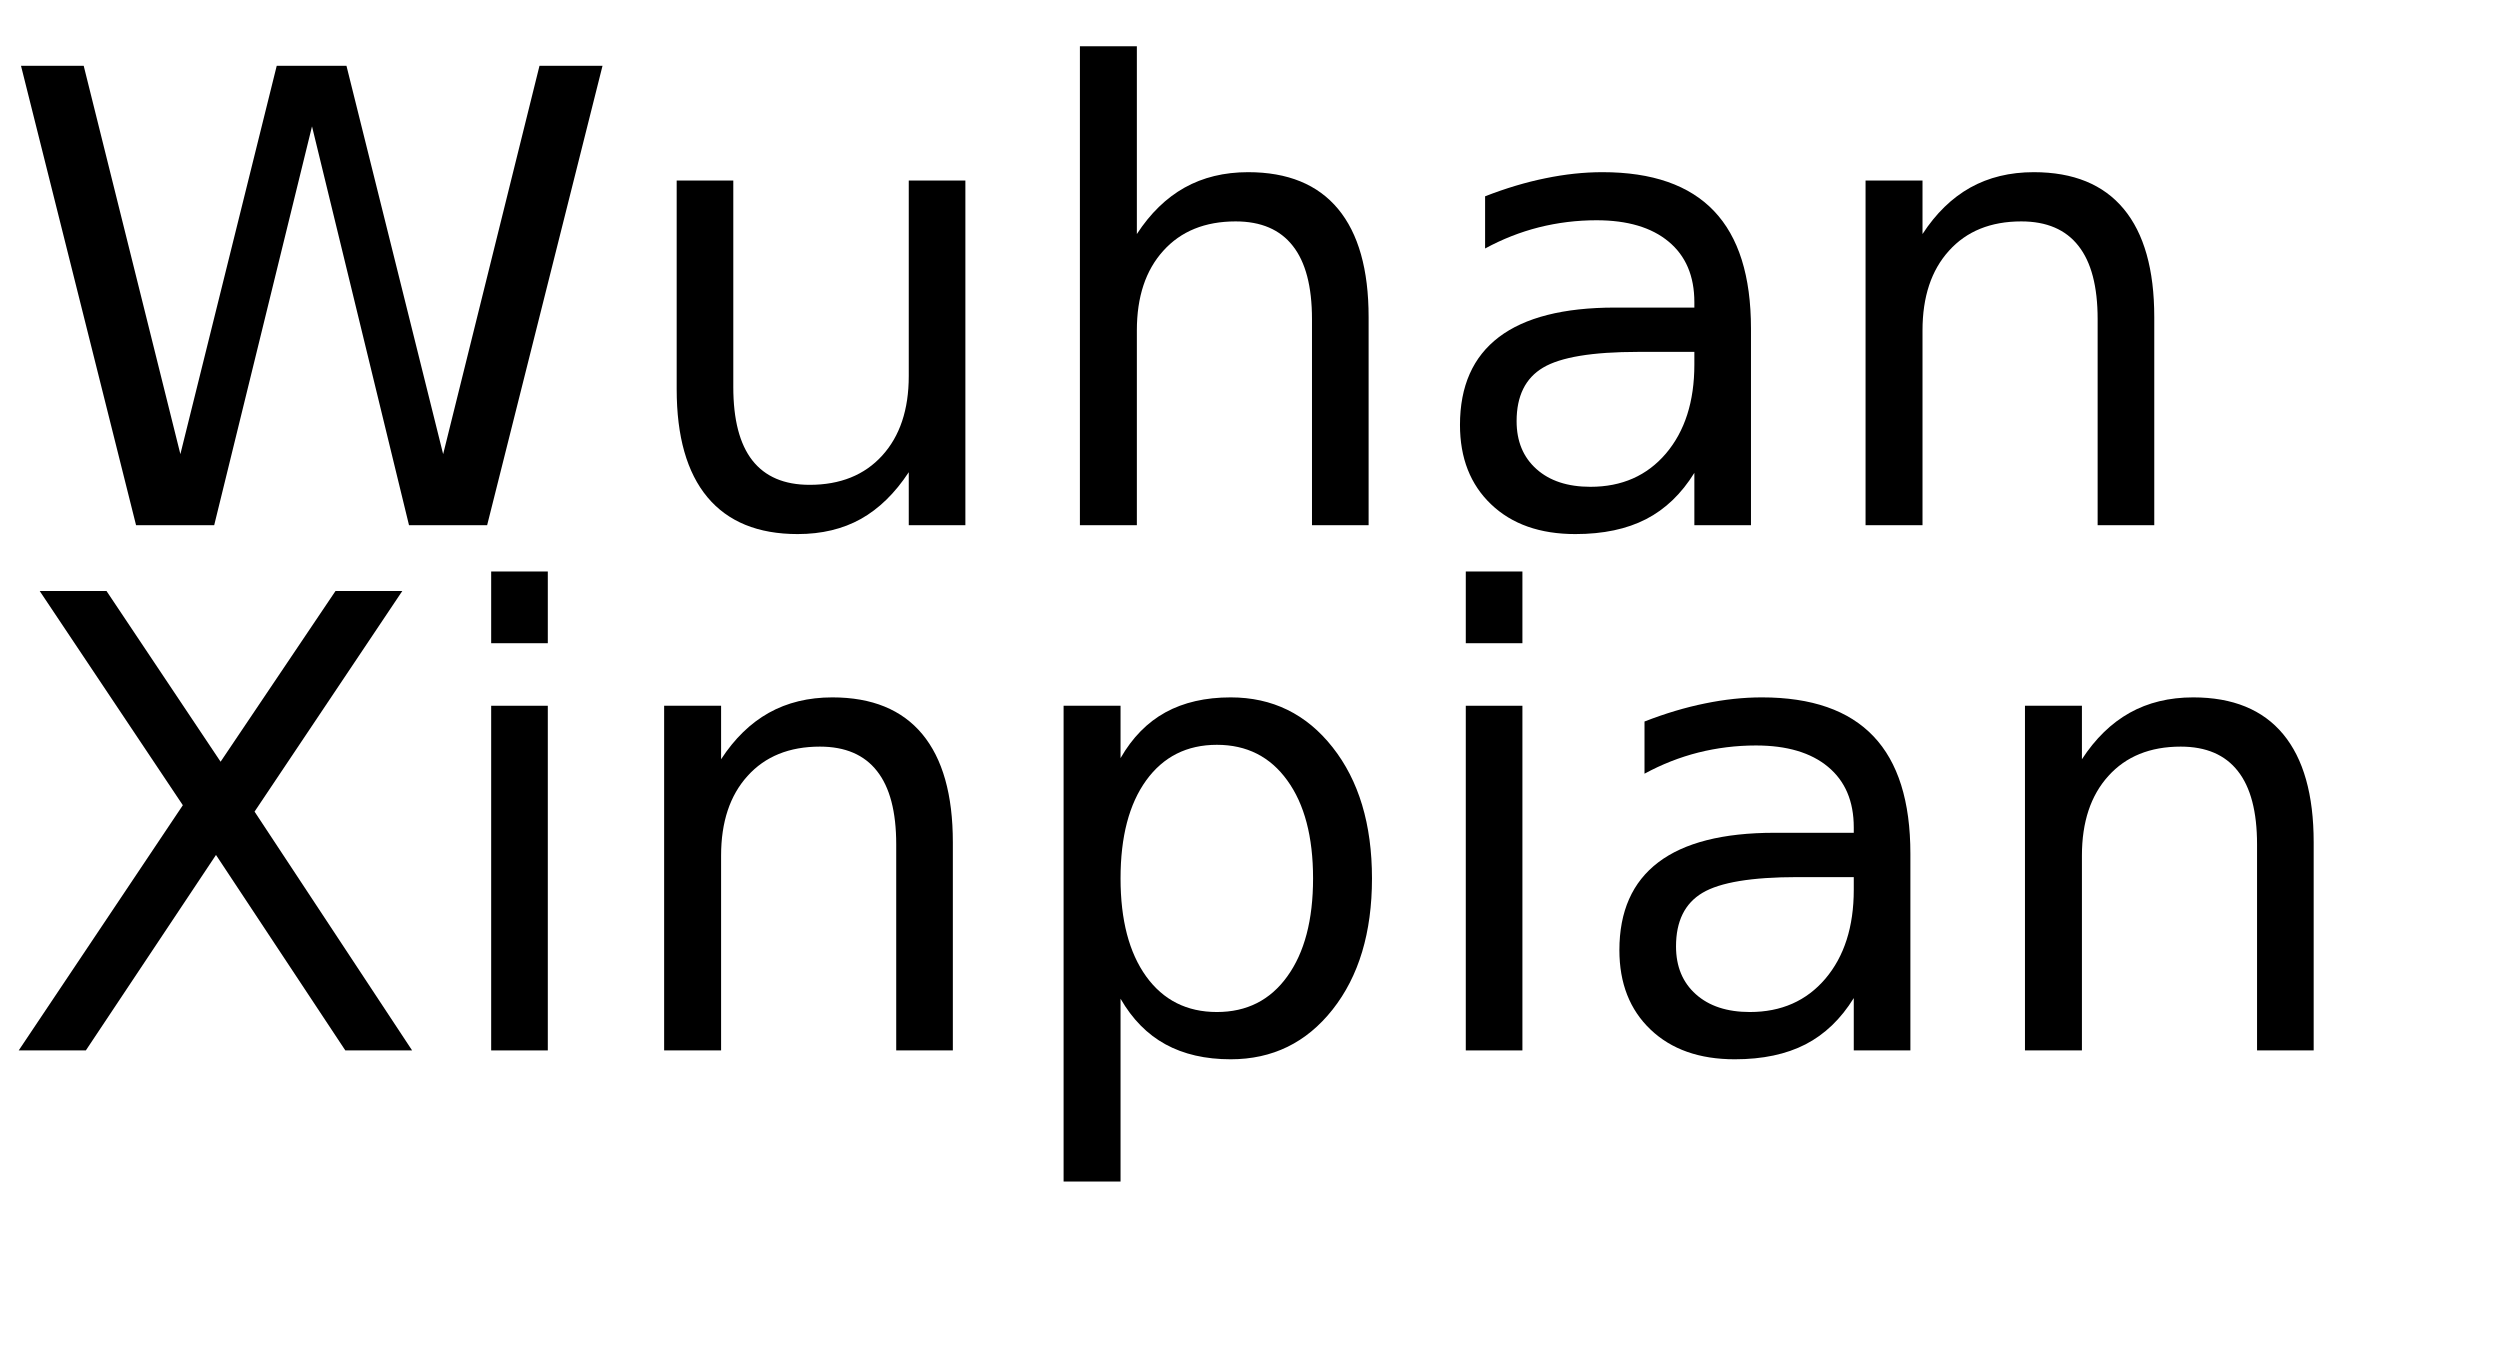
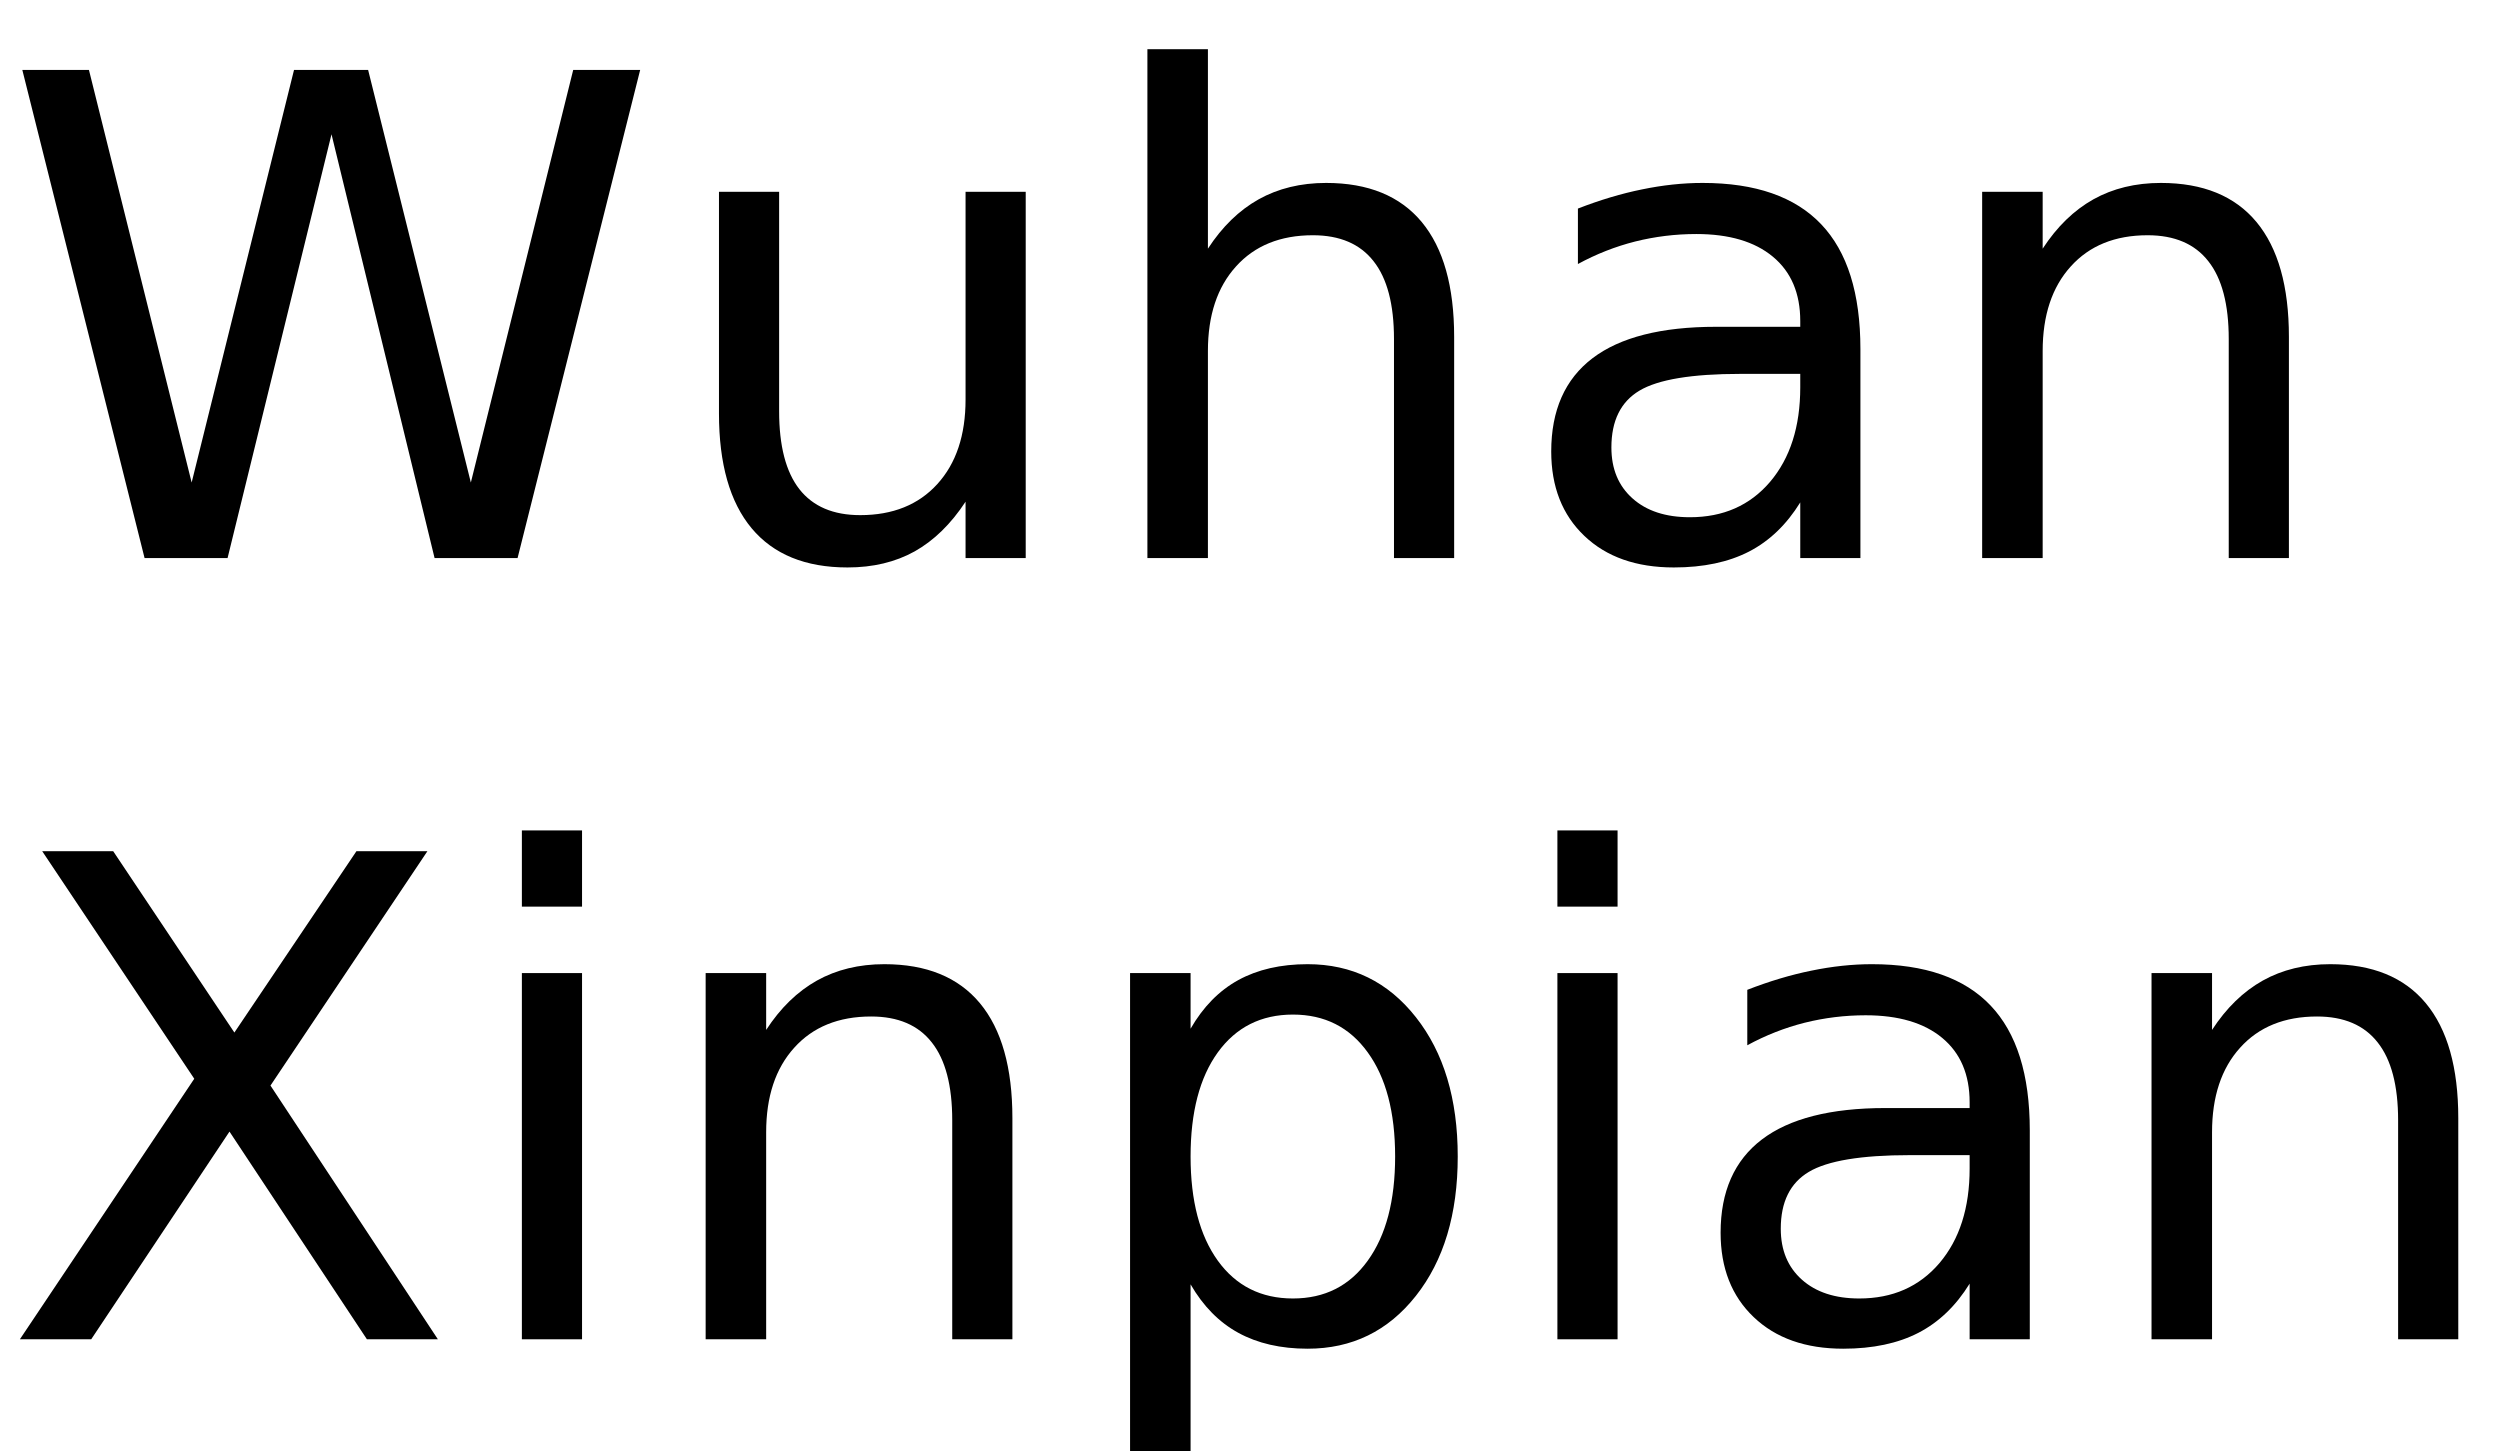
- <svg xmlns="http://www.w3.org/2000/svg" xmlns:xlink="http://www.w3.org/1999/xlink" width="238" height="130" viewBox="0 0 238 130">
+ <svg xmlns="http://www.w3.org/2000/svg" xmlns:xlink="http://www.w3.org/1999/xlink" width="224" height="130" viewBox="0 0 224 130">
  <defs>
    <g>
      <g id="glyph-0-0">
        <path d="M 2 -43.734 L 7.969 -43.734 L 17.172 -6.766 L 26.344 -43.734 L 32.984 -43.734 L 42.188 -6.766 L 51.359 -43.734 L 57.359 -43.734 L 46.375 0 L 38.938 0 L 29.703 -37.969 L 20.391 0 L 12.953 0 Z M 2 -43.734 " />
      </g>
      <g id="glyph-0-1">
        <path d="M 5.094 -12.953 L 5.094 -32.812 L 10.484 -32.812 L 10.484 -13.156 C 10.484 -10.051 11.086 -7.723 12.297 -6.172 C 13.516 -4.617 15.332 -3.844 17.75 -3.844 C 20.664 -3.844 22.969 -4.77 24.656 -6.625 C 26.344 -8.477 27.188 -11.004 27.188 -14.203 L 27.188 -32.812 L 32.578 -32.812 L 32.578 0 L 27.188 0 L 27.188 -5.047 C 25.875 -3.047 24.352 -1.562 22.625 -0.594 C 20.906 0.363 18.898 0.844 16.609 0.844 C 12.836 0.844 9.973 -0.328 8.016 -2.672 C 6.066 -5.016 5.094 -8.441 5.094 -12.953 Z M 18.656 -33.609 Z M 18.656 -33.609 " />
      </g>
      <g id="glyph-0-2">
        <path d="M 32.938 -19.812 L 32.938 0 L 27.547 0 L 27.547 -19.625 C 27.547 -22.727 26.938 -25.051 25.719 -26.594 C 24.508 -28.145 22.695 -28.922 20.281 -28.922 C 17.363 -28.922 15.066 -27.988 13.391 -26.125 C 11.711 -24.27 10.875 -21.742 10.875 -18.547 L 10.875 0 L 5.453 0 L 5.453 -45.594 L 10.875 -45.594 L 10.875 -27.719 C 12.156 -29.688 13.672 -31.16 15.422 -32.141 C 17.172 -33.117 19.188 -33.609 21.469 -33.609 C 25.238 -33.609 28.094 -32.441 30.031 -30.109 C 31.969 -27.773 32.938 -24.344 32.938 -19.812 Z M 32.938 -19.812 " />
      </g>
      <g id="glyph-0-3">
        <path d="M 20.562 -16.5 C 16.207 -16.5 13.191 -16 11.516 -15 C 9.836 -14 9 -12.301 9 -9.906 C 9 -7.988 9.629 -6.469 10.891 -5.344 C 12.148 -4.219 13.863 -3.656 16.031 -3.656 C 19.02 -3.656 21.414 -4.711 23.219 -6.828 C 25.02 -8.953 25.922 -11.773 25.922 -15.297 L 25.922 -16.5 Z M 31.312 -18.719 L 31.312 0 L 25.922 0 L 25.922 -4.984 C 24.691 -2.992 23.16 -1.523 21.328 -0.578 C 19.492 0.367 17.25 0.844 14.594 0.844 C 11.227 0.844 8.555 -0.098 6.578 -1.984 C 4.598 -3.867 3.609 -6.391 3.609 -9.547 C 3.609 -13.242 4.844 -16.031 7.312 -17.906 C 9.781 -19.781 13.469 -20.719 18.375 -20.719 L 25.922 -20.719 L 25.922 -21.234 C 25.922 -23.723 25.102 -25.645 23.469 -27 C 21.844 -28.352 19.555 -29.031 16.609 -29.031 C 14.734 -29.031 12.906 -28.805 11.125 -28.359 C 9.352 -27.91 7.645 -27.238 6 -26.344 L 6 -31.312 C 7.977 -32.082 9.895 -32.656 11.75 -33.031 C 13.602 -33.414 15.41 -33.609 17.172 -33.609 C 21.91 -33.609 25.453 -32.375 27.797 -29.906 C 30.141 -27.445 31.312 -23.719 31.312 -18.719 Z M 31.312 -18.719 " />
      </g>
      <g id="glyph-0-4">
        <path d="M 32.938 -19.812 L 32.938 0 L 27.547 0 L 27.547 -19.625 C 27.547 -22.727 26.938 -25.051 25.719 -26.594 C 24.508 -28.145 22.695 -28.922 20.281 -28.922 C 17.363 -28.922 15.066 -27.988 13.391 -26.125 C 11.711 -24.27 10.875 -21.742 10.875 -18.547 L 10.875 0 L 5.453 0 L 5.453 -32.812 L 10.875 -32.812 L 10.875 -27.719 C 12.156 -29.688 13.672 -31.16 15.422 -32.141 C 17.172 -33.117 19.188 -33.609 21.469 -33.609 C 25.238 -33.609 28.094 -32.441 30.031 -30.109 C 31.969 -27.773 32.938 -24.344 32.938 -19.812 Z M 32.938 -19.812 " />
      </g>
      <g id="glyph-0-5">
        <path d="M 3.781 -43.734 L 10.141 -43.734 L 21 -27.484 L 31.938 -43.734 L 38.297 -43.734 L 24.234 -22.734 L 39.234 0 L 32.875 0 L 20.562 -18.609 L 8.172 0 L 1.781 0 L 17.406 -23.344 Z M 3.781 -43.734 " />
      </g>
      <g id="glyph-0-6">
        <path d="M 5.656 -32.812 L 11.047 -32.812 L 11.047 0 L 5.656 0 Z M 5.656 -45.594 L 11.047 -45.594 L 11.047 -38.766 L 5.656 -38.766 Z M 5.656 -45.594 " />
      </g>
      <g id="glyph-0-7">
        <path d="M 10.875 -4.922 L 10.875 12.484 L 5.453 12.484 L 5.453 -32.812 L 10.875 -32.812 L 10.875 -27.828 C 12 -29.785 13.426 -31.238 15.156 -32.188 C 16.883 -33.133 18.953 -33.609 21.359 -33.609 C 25.336 -33.609 28.57 -32.023 31.062 -28.859 C 33.562 -25.691 34.812 -21.531 34.812 -16.375 C 34.812 -11.219 33.562 -7.055 31.062 -3.891 C 28.57 -0.734 25.336 0.844 21.359 0.844 C 18.953 0.844 16.883 0.367 15.156 -0.578 C 13.426 -1.523 12 -2.973 10.875 -4.922 Z M 29.203 -16.375 C 29.203 -20.344 28.383 -23.453 26.75 -25.703 C 25.125 -27.961 22.891 -29.094 20.047 -29.094 C 17.191 -29.094 14.945 -27.961 13.312 -25.703 C 11.688 -23.453 10.875 -20.344 10.875 -16.375 C 10.875 -12.414 11.688 -9.305 13.312 -7.047 C 14.945 -4.785 17.191 -3.656 20.047 -3.656 C 22.891 -3.656 25.125 -4.785 26.75 -7.047 C 28.383 -9.305 29.203 -12.414 29.203 -16.375 Z M 29.203 -16.375 " />
      </g>
    </g>
  </defs>
  <g fill="rgb(0%, 0%, 0%)" fill-opacity="1">
    <use xlink:href="#glyph-0-0" x="0" y="50" />
    <use xlink:href="#glyph-0-1" x="59.326" y="50" />
    <use xlink:href="#glyph-0-2" x="97.354" y="50" />
    <use xlink:href="#glyph-0-3" x="135.381" y="50" />
    <use xlink:href="#glyph-0-4" x="172.148" y="50" />
  </g>
  <g fill="rgb(0%, 0%, 0%)" fill-opacity="1">
-     <use xlink:href="#glyph-0-5" x="0" y="100" />
-     <use xlink:href="#glyph-0-6" x="41.104" y="100" />
-     <use xlink:href="#glyph-0-4" x="57.773" y="100" />
-     <use xlink:href="#glyph-0-7" x="95.801" y="100" />
-     <use xlink:href="#glyph-0-6" x="133.887" y="100" />
-     <use xlink:href="#glyph-0-3" x="150.557" y="100" />
-     <use xlink:href="#glyph-0-4" x="187.324" y="100" />
+     <use xlink:href="#glyph-0-5" x="0" y="120" />
+     <use xlink:href="#glyph-0-6" x="41.104" y="120" />
+     <use xlink:href="#glyph-0-4" x="57.773" y="120" />
+     <use xlink:href="#glyph-0-7" x="95.801" y="120" />
+     <use xlink:href="#glyph-0-6" x="133.887" y="120" />
+     <use xlink:href="#glyph-0-3" x="150.557" y="120" />
+     <use xlink:href="#glyph-0-4" x="187.324" y="120" />
  </g>
</svg>
